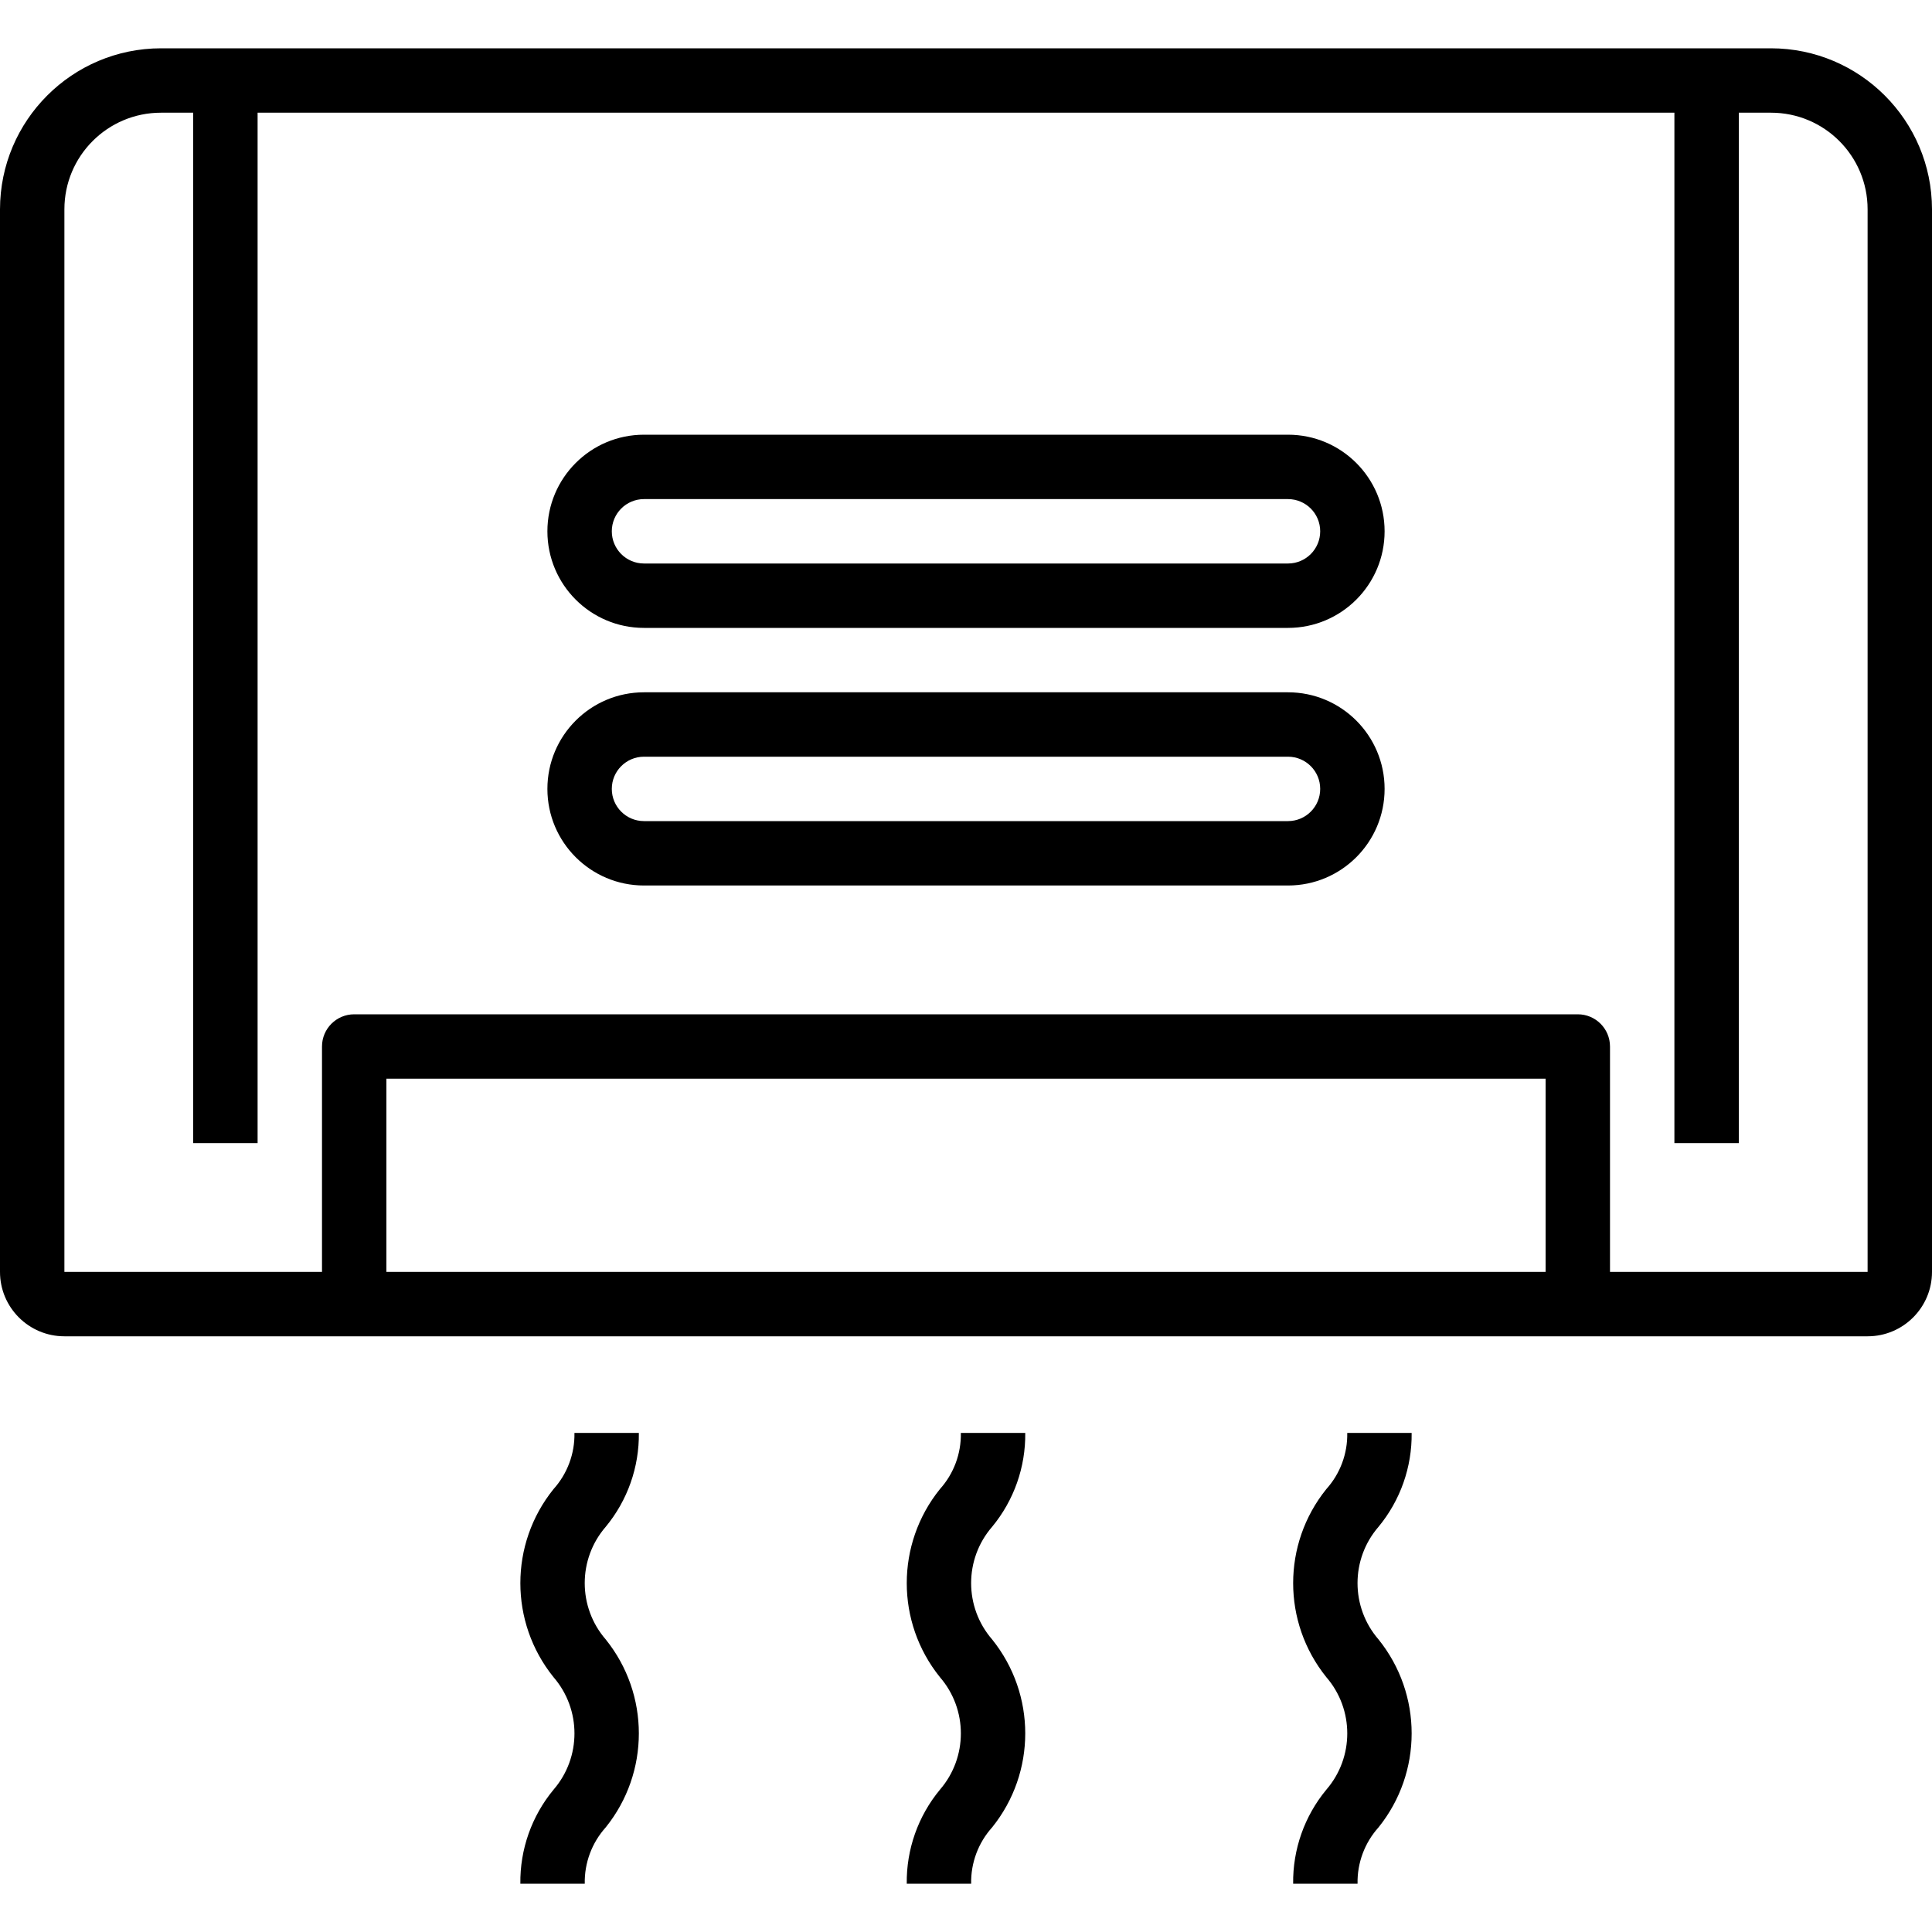
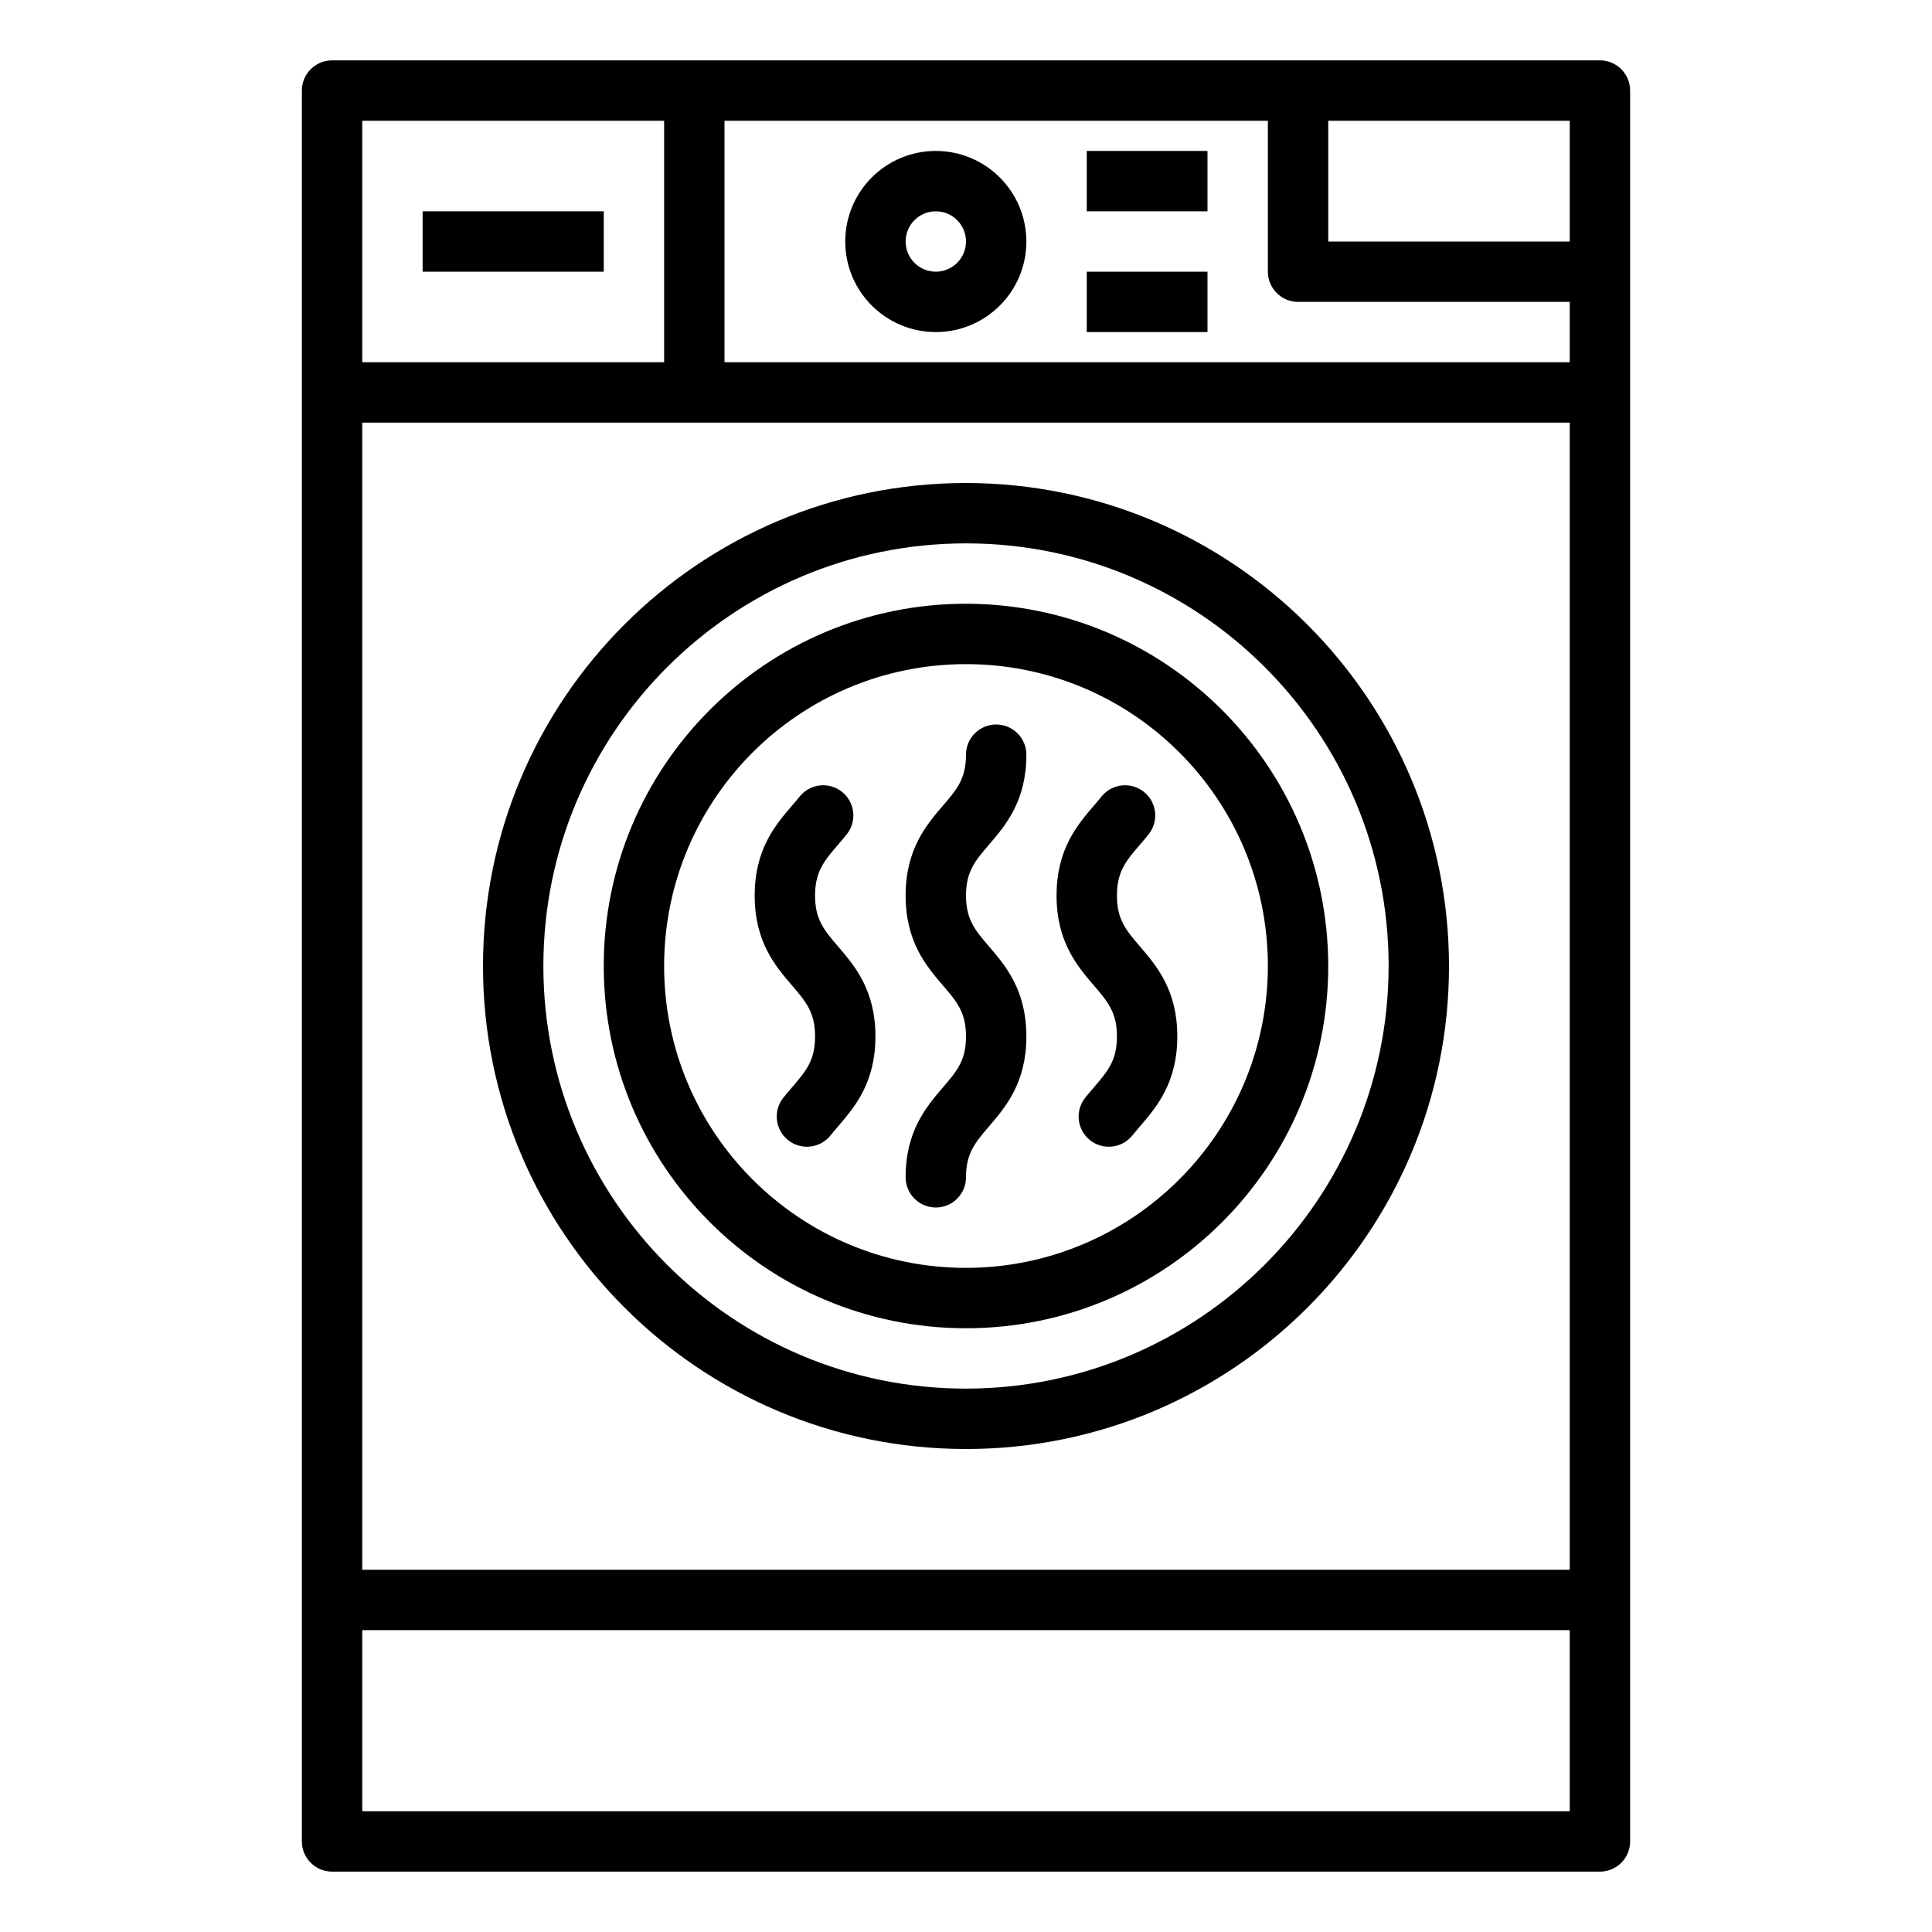
- <svg xmlns="http://www.w3.org/2000/svg" version="1.1" viewBox="0 0 480 480">
+ <svg xmlns="http://www.w3.org/2000/svg" viewBox="0 0 512 512">
  <g fill="currentColor">
-     <path d="M440,12H40C17.92,12.026,0.026,29.92,0,52v264c0,8.837,7.163,16,16,16h448c8.837,0,16-7.163,16-16V52   C479.974,29.92,462.08,12.026,440,12z M384,316H96v-48h288V316z M464,316h-64v-56c0-4.418-3.582-8-8-8H88c-4.418,0-8,3.582-8,8   v56H16V52c0-13.255,10.745-24,24-24h8v256h16V28h352v256h16V28h8c13.255,0,24,10.745,24,24V316z" />
-     <path d="M254.72,356h-16c0.101,5.155-1.764,10.154-5.216,13.984c-10.965,13.628-10.965,33.052,0,46.68   c6.96,8.036,6.96,19.964,0,28c-5.419,6.559-8.333,14.829-8.224,23.336h16c-0.103-5.16,1.762-10.165,5.216-14   c10.965-13.628,10.965-33.052,0-46.68c-6.963-8.035-6.963-19.966,0-28C251.912,372.766,254.826,364.502,254.72,356z" />
-     <path d="M158.72,356h-16c0.101,5.155-1.764,10.154-5.216,13.984c-10.965,13.628-10.965,33.052,0,46.68   c6.96,8.036,6.96,19.964,0,28c-5.419,6.559-8.333,14.829-8.224,23.336h16c-0.103-5.16,1.762-10.165,5.216-14   c10.965-13.628,10.965-33.052,0-46.68c-6.963-8.035-6.963-19.966,0-28C155.912,372.766,158.826,364.502,158.72,356z" />
-     <path d="M350.72,356h-16c0.101,5.155-1.764,10.154-5.216,13.984c-10.965,13.628-10.965,33.052,0,46.68   c6.96,8.036,6.96,19.964,0,28c-5.419,6.559-8.333,14.829-8.224,23.336h16c-0.103-5.16,1.762-10.165,5.216-14   c10.965-13.628,10.965-33.052,0-46.68c-6.963-8.035-6.963-19.966,0-28C347.912,372.766,350.826,364.502,350.72,356z" />
-     <path d="M320,172H160c-13.255,0-24,10.745-24,24s10.745,24,24,24h160c13.255,0,24-10.745,24-24S333.255,172,320,172z M320,204   H160c-4.418,0-8-3.582-8-8s3.582-8,8-8h160c4.418,0,8,3.582,8,8S324.418,204,320,204z" />
-     <path d="M320,108H160c-13.255,0-24,10.745-24,24s10.745,24,24,24h160c13.255,0,24-10.745,24-24S333.255,108,320,108z M320,140   H160c-4.418,0-8-3.582-8-8s3.582-8,8-8h160c4.418,0,8,3.582,8,8S324.418,140,320,140z" />
+     <path d="m256 160a96 96 0 1 0 96 96 96.108 96.108 0 0 0 -96-96zm0 176a80 80 0 1 1 80-80 80.091 80.091 0 0 1 -80 80z" />
+     <path d="m256 128a128 128 0 1 0 128 128 128.145 128.145 0 0 0 -128-128zm0 240a112 112 0 1 1 112-112 112.127 112.127 0 0 1 -112 112z" />
+     <path d="m432 488v-464a8 8 0 0 0 -8-8h-336a8 8 0 0 0 -8 8v464a8 8 0 0 0 8 8h336a8 8 0 0 0 8-8zm-336-376h320v304h-320zm96-80h144v40a8 8 0 0 0 8 8h72v16h-224zm224 32h-64v-32h64zm-240-32v64h-80v-64zm-80 448v-48h320v48z" />
+     <path d="m248 40a24 24 0 1 0 24 24 24.027 24.027 0 0 0 -24-24zm0 32a8 8 0 1 1 8-8 8.009 8.009 0 0 1 -8 8z" />
+     <path d="m112 56h48v16h-48z" />
+     <path d="m288 40h32v16h-32z" />
+     <path d="m288 72h32v16h-32z" />
+     <path d="m272 200a8 8 0 0 0 -16 0c0 6.373-2.417 9.191-6.074 13.458-4.426 5.159-9.926 11.58-9.926 23.872s5.5 18.714 9.926 23.873c3.657 4.268 6.074 7.087 6.074 13.462s-2.417 9.193-6.074 13.461c-4.426 5.159-9.926 11.581-9.926 23.874a8 8 0 0 0 16 0c0-6.375 2.417-9.194 6.074-13.462 4.423-5.159 9.926-11.58 9.926-23.873s-5.5-18.715-9.926-23.874c-3.657-4.268-6.074-7.091-6.074-13.461s2.417-9.191 6.074-13.458c4.426-5.159 9.926-11.58 9.926-23.872z" />
+     <path d="m296 237.33c0-6.373 2.417-9.192 6.075-13.46.812-.947 1.623-1.9 2.407-2.878a8 8 0 0 0 -12.5-9.984c-.668.836-1.361 1.641-2.053 2.449-4.429 5.159-9.929 11.581-9.929 23.873s5.5 18.714 9.926 23.873c3.657 4.268 6.074 7.087 6.074 13.462s-2.417 9.194-6.075 13.462c-.813.949-1.625 1.9-2.409 2.881a8 8 0 0 0 12.5 9.984c.668-.837 1.362-1.644 2.054-2.452 4.43-5.16 9.93-11.582 9.93-23.875s-5.5-18.715-9.926-23.874c-3.657-4.268-6.074-7.091-6.074-13.461z" />
+     <path d="m216 237.33c0-6.373 2.417-9.192 6.075-13.46.812-.947 1.623-1.9 2.407-2.878a8 8 0 0 0 -12.5-9.984c-.668.836-1.361 1.641-2.053 2.449-4.429 5.159-9.929 11.581-9.929 23.873s5.5 18.714 9.926 23.873c3.657 4.268 6.074 7.087 6.074 13.462s-2.417 9.194-6.075 13.462c-.813.949-1.625 1.9-2.409 2.881a8 8 0 0 0 12.5 9.984c.668-.837 1.362-1.644 2.054-2.452 4.43-5.16 9.93-11.582 9.93-23.875s-5.5-18.715-9.926-23.874c-3.657-4.268-6.074-7.091-6.074-13.461z" />
  </g>
</svg>
